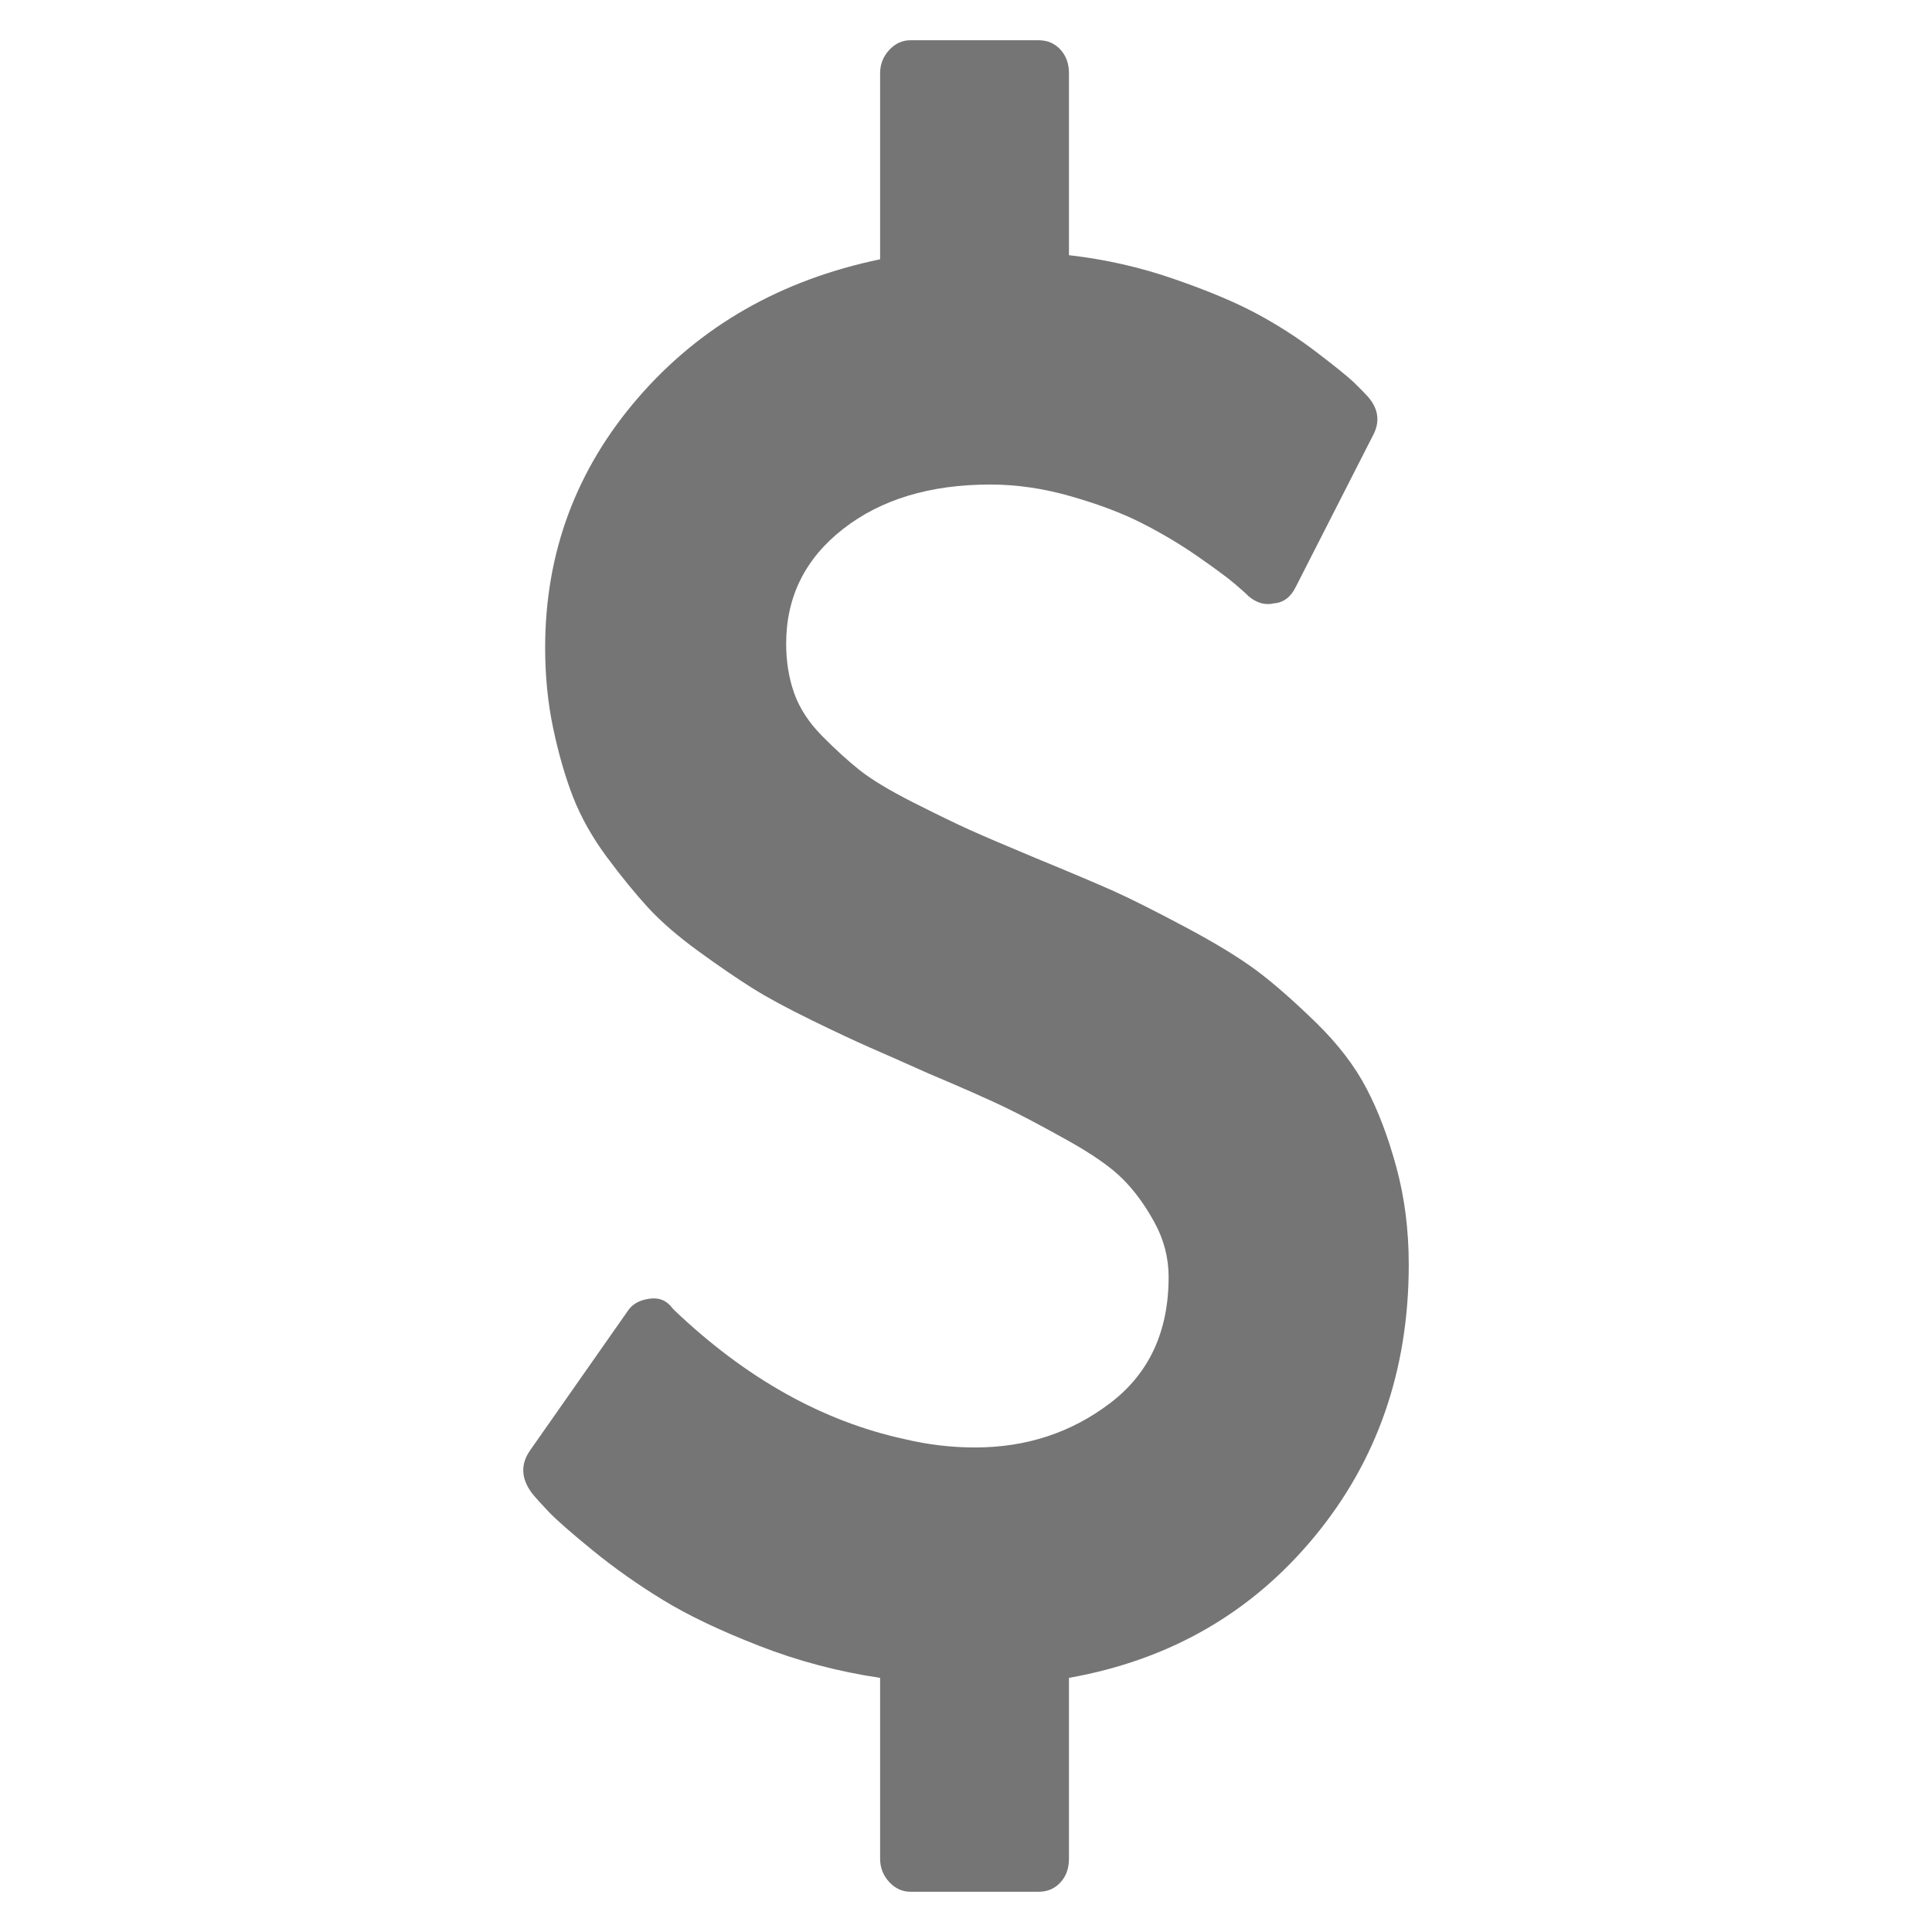
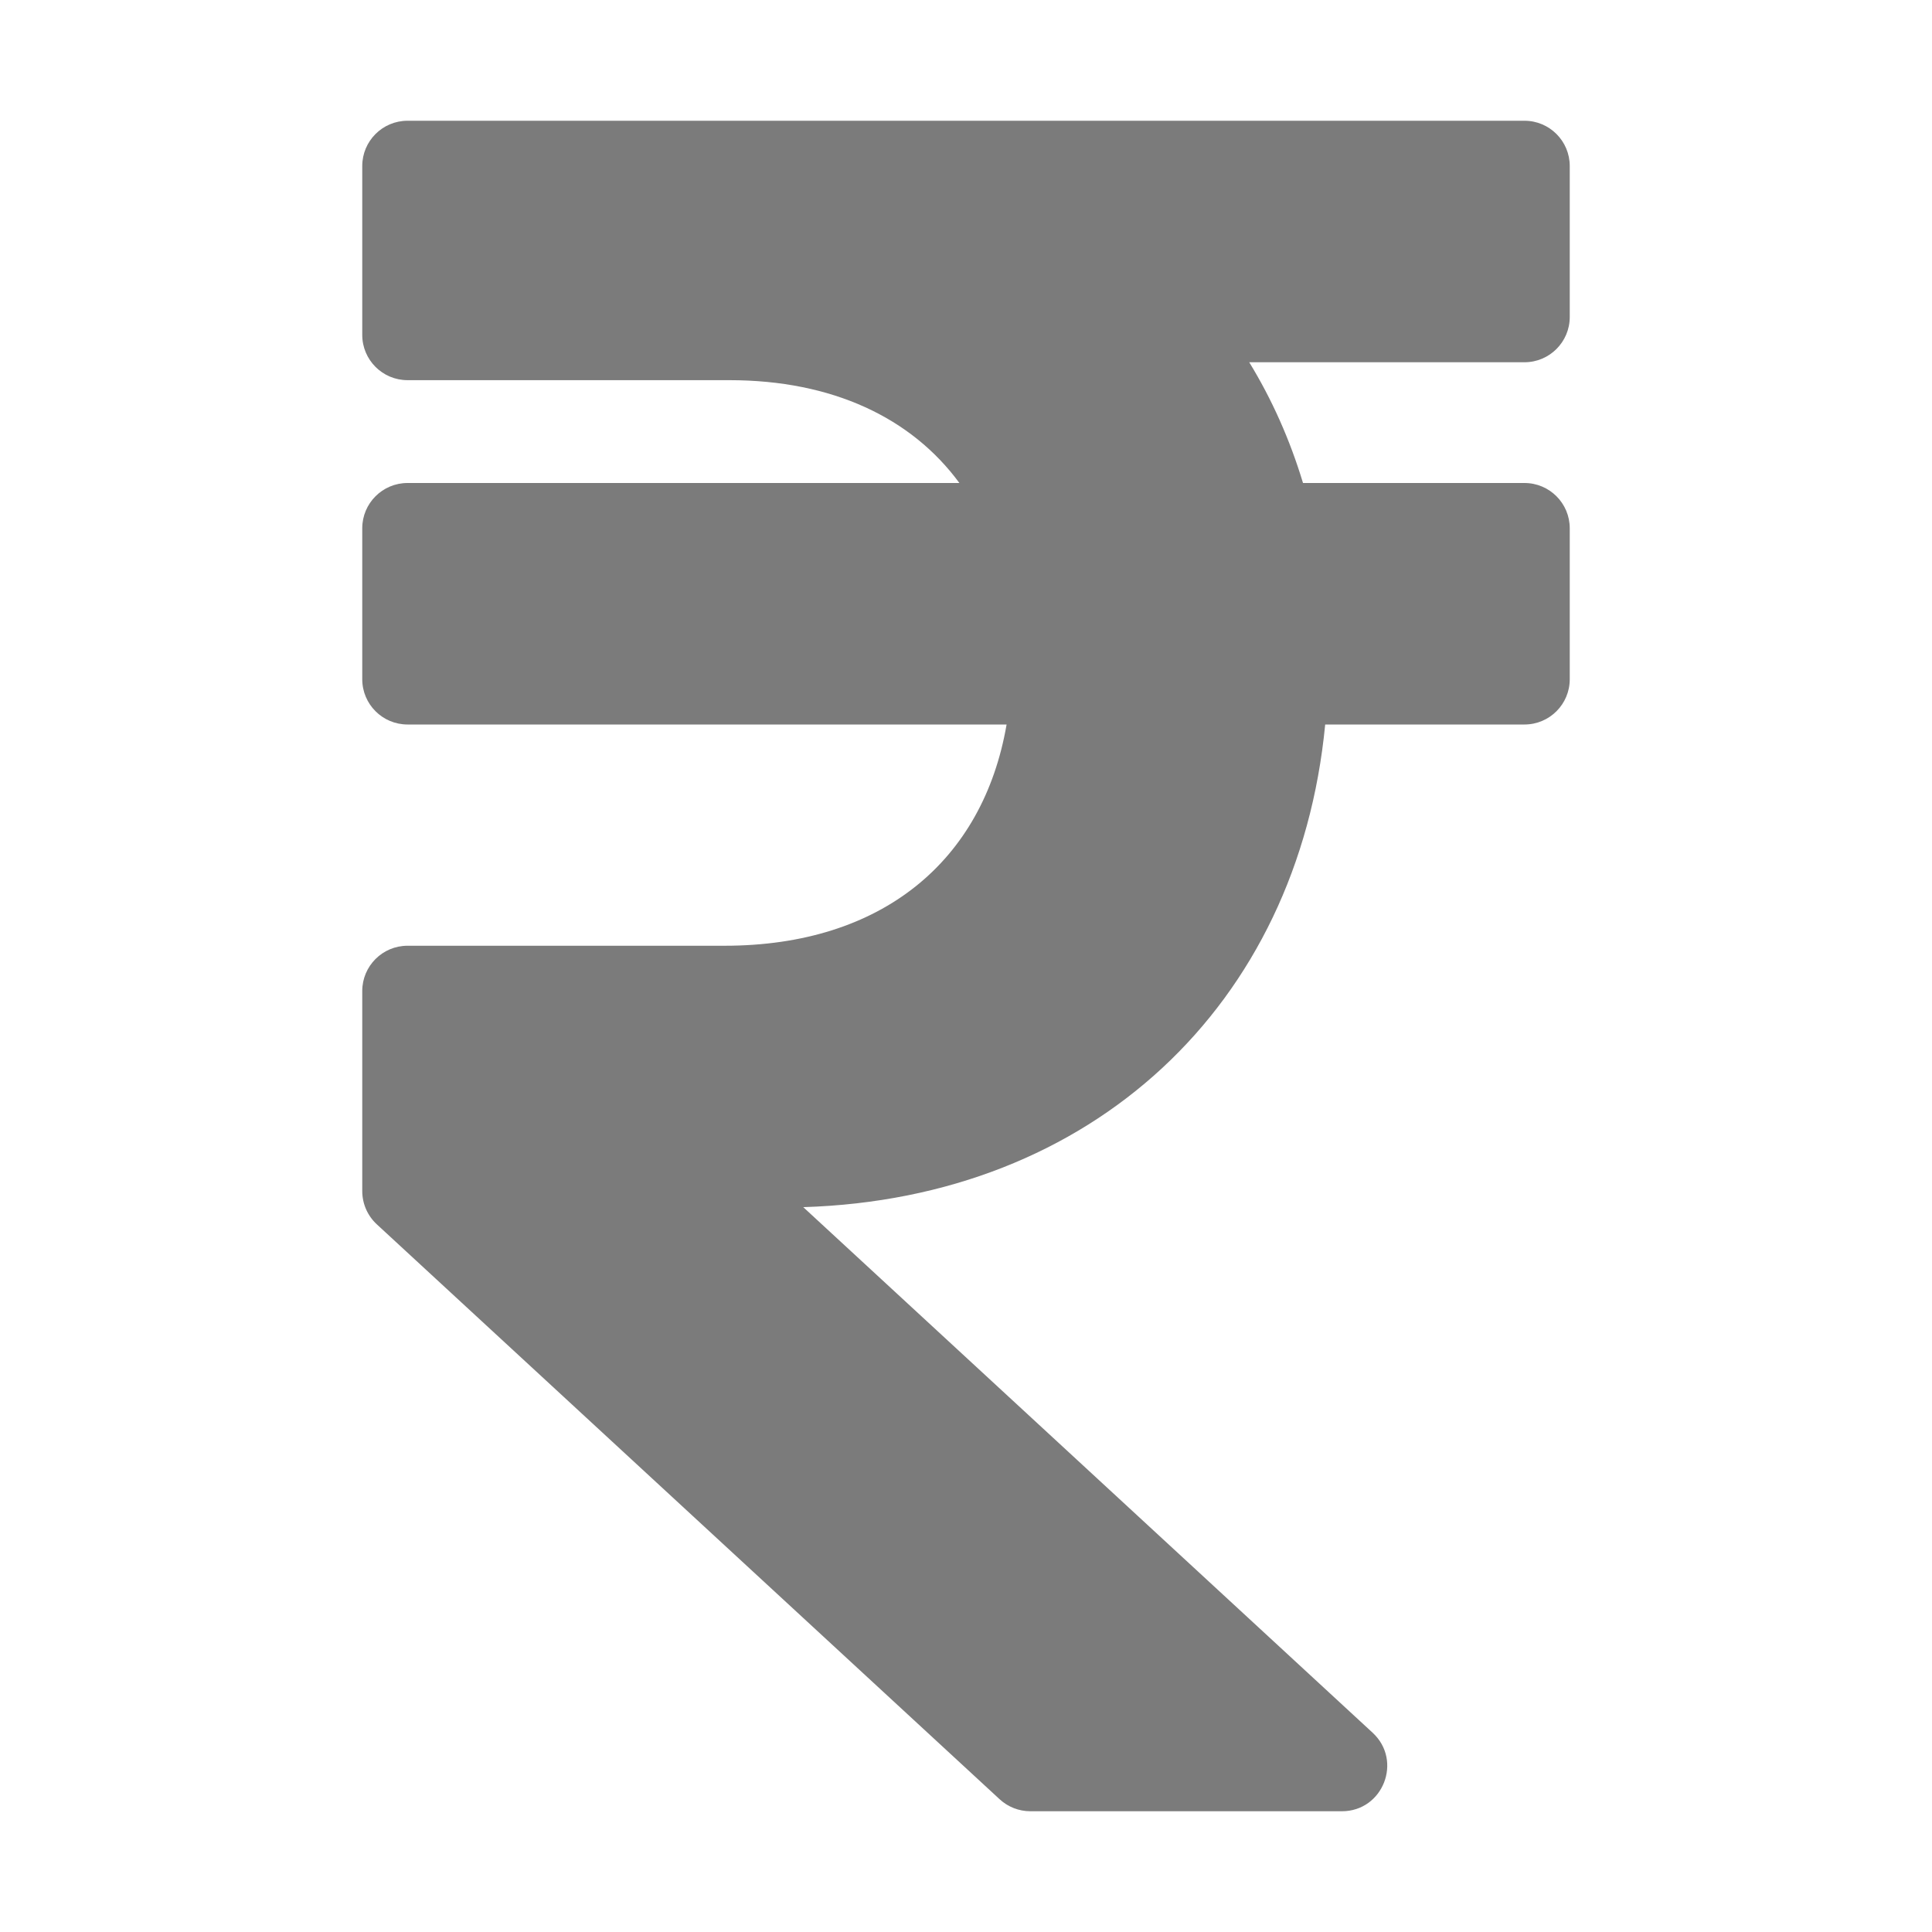
- <svg xmlns="http://www.w3.org/2000/svg" width="24" height="24" viewBox="0 0 24 24" fill="none">
-   <path d="M17.5 15.709C17.5 17.018 17.109 18.146 16.327 19.091C15.545 20.037 14.529 20.621 13.279 20.843V23.089C13.279 23.209 13.244 23.308 13.173 23.384C13.102 23.462 13.012 23.5 12.902 23.5H11.31C11.208 23.5 11.12 23.459 11.045 23.378C10.971 23.297 10.933 23.201 10.933 23.089V20.843C10.415 20.766 9.913 20.634 9.43 20.445C8.947 20.257 8.548 20.067 8.233 19.874C7.919 19.682 7.628 19.476 7.361 19.258C7.094 19.04 6.911 18.88 6.813 18.777C6.715 18.674 6.646 18.597 6.606 18.546C6.473 18.366 6.465 18.191 6.583 18.02L7.797 16.287C7.852 16.201 7.943 16.15 8.068 16.133C8.186 16.116 8.281 16.154 8.351 16.248L8.375 16.274C9.263 17.121 10.218 17.656 11.24 17.878C11.531 17.947 11.821 17.981 12.112 17.981C12.749 17.981 13.309 17.797 13.792 17.429C14.276 17.061 14.517 16.539 14.517 15.863C14.517 15.624 14.458 15.397 14.34 15.183C14.223 14.969 14.091 14.789 13.945 14.644C13.8 14.498 13.57 14.338 13.256 14.163C12.941 13.987 12.682 13.85 12.478 13.752C12.273 13.654 11.959 13.514 11.534 13.335C11.228 13.198 10.986 13.091 10.809 13.014C10.633 12.937 10.391 12.824 10.084 12.674C9.778 12.524 9.532 12.392 9.348 12.276C9.163 12.16 8.941 12.009 8.681 11.82C8.422 11.632 8.212 11.45 8.051 11.275C7.89 11.099 7.719 10.89 7.538 10.646C7.357 10.402 7.218 10.154 7.119 9.902C7.021 9.649 6.939 9.365 6.872 9.048C6.805 8.731 6.772 8.398 6.772 8.047C6.772 6.866 7.157 5.831 7.927 4.941C8.697 4.051 9.699 3.478 10.933 3.221V0.911C10.933 0.799 10.971 0.703 11.045 0.622C11.12 0.541 11.208 0.5 11.31 0.5H12.902C13.012 0.5 13.102 0.539 13.173 0.616C13.244 0.693 13.279 0.791 13.279 0.911V3.17C13.727 3.221 14.162 3.319 14.582 3.465C15.003 3.61 15.345 3.754 15.608 3.895C15.871 4.036 16.121 4.196 16.356 4.376C16.592 4.556 16.745 4.68 16.816 4.748C16.887 4.817 16.946 4.877 16.993 4.928C17.127 5.082 17.146 5.245 17.052 5.416L16.097 7.29C16.034 7.418 15.944 7.486 15.826 7.495C15.716 7.521 15.61 7.491 15.508 7.405C15.484 7.379 15.427 7.328 15.337 7.251C15.246 7.174 15.093 7.061 14.877 6.911C14.661 6.761 14.431 6.624 14.187 6.5C13.944 6.376 13.651 6.265 13.309 6.167C12.967 6.068 12.631 6.019 12.301 6.019C11.554 6.019 10.945 6.203 10.473 6.571C10.002 6.939 9.766 7.414 9.766 7.996C9.766 8.218 9.799 8.423 9.866 8.612C9.933 8.8 10.049 8.977 10.214 9.144C10.379 9.311 10.534 9.452 10.68 9.568C10.825 9.683 11.045 9.816 11.34 9.966C11.635 10.115 11.873 10.231 12.053 10.312C12.234 10.393 12.509 10.511 12.879 10.665C13.295 10.836 13.613 10.971 13.834 11.069C14.053 11.168 14.352 11.318 14.729 11.519C15.107 11.72 15.403 11.902 15.62 12.064C15.836 12.227 16.079 12.441 16.351 12.706C16.622 12.971 16.83 13.243 16.975 13.521C17.121 13.799 17.245 14.126 17.347 14.503C17.449 14.879 17.5 15.281 17.5 15.709Z" fill="#757575" />
+ <svg xmlns="http://www.w3.org/2000/svg" fill="#7B7B7B" width="800px" height="800px" viewBox="-96 0 512 512">
+   <g id="SVGRepo_bgCarrier" stroke-width="0" />
+   <g id="SVGRepo_tracerCarrier" stroke-linecap="round" stroke-linejoin="round" />
+   <g id="SVGRepo_iconCarrier">
+     <path d="M308 96c6.627 0 12-5.373 12-12V44c0-6.627-5.373-12-12-12H12C5.373 32 0 37.373 0 44v44.748c0 6.627 5.373 12 12 12h85.28c27.308 0 48.261 9.958 60.97 27.252H12c-6.627 0-12 5.373-12 12v40c0 6.627 5.373 12 12 12h158.757c-6.217 36.086-32.961 58.632-74.757 58.632H12c-6.627 0-12 5.373-12 12v53.012c0 3.349 1.4 6.546 3.861 8.818l165.052 152.356a12.001 12.001 0 0 0 8.139 3.182h82.562c10.924 0 16.166-13.408 8.139-20.818L116.871 319.906c76.499-2.34 131.144-53.395 138.318-127.906H308c6.627 0 12-5.373 12-12v-40c0-6.627-5.373-12-12-12h-58.69c-3.486-11.541-8.28-22.246-14.252-32H308z" />
+   </g>
</svg>
